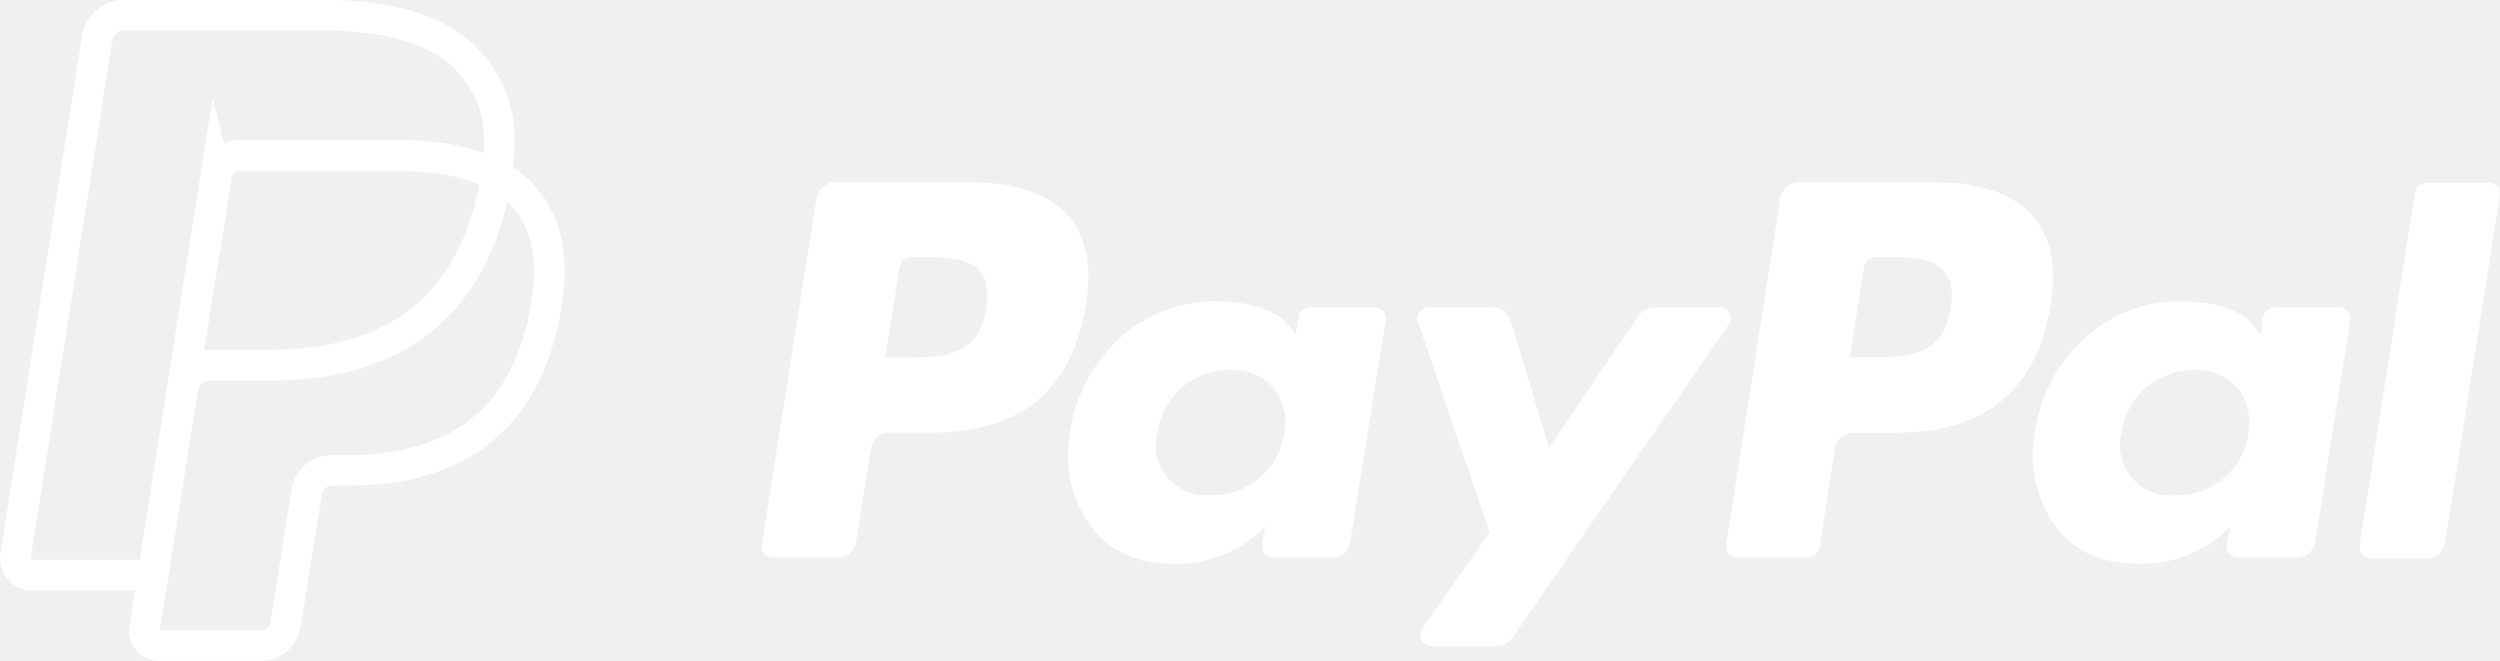
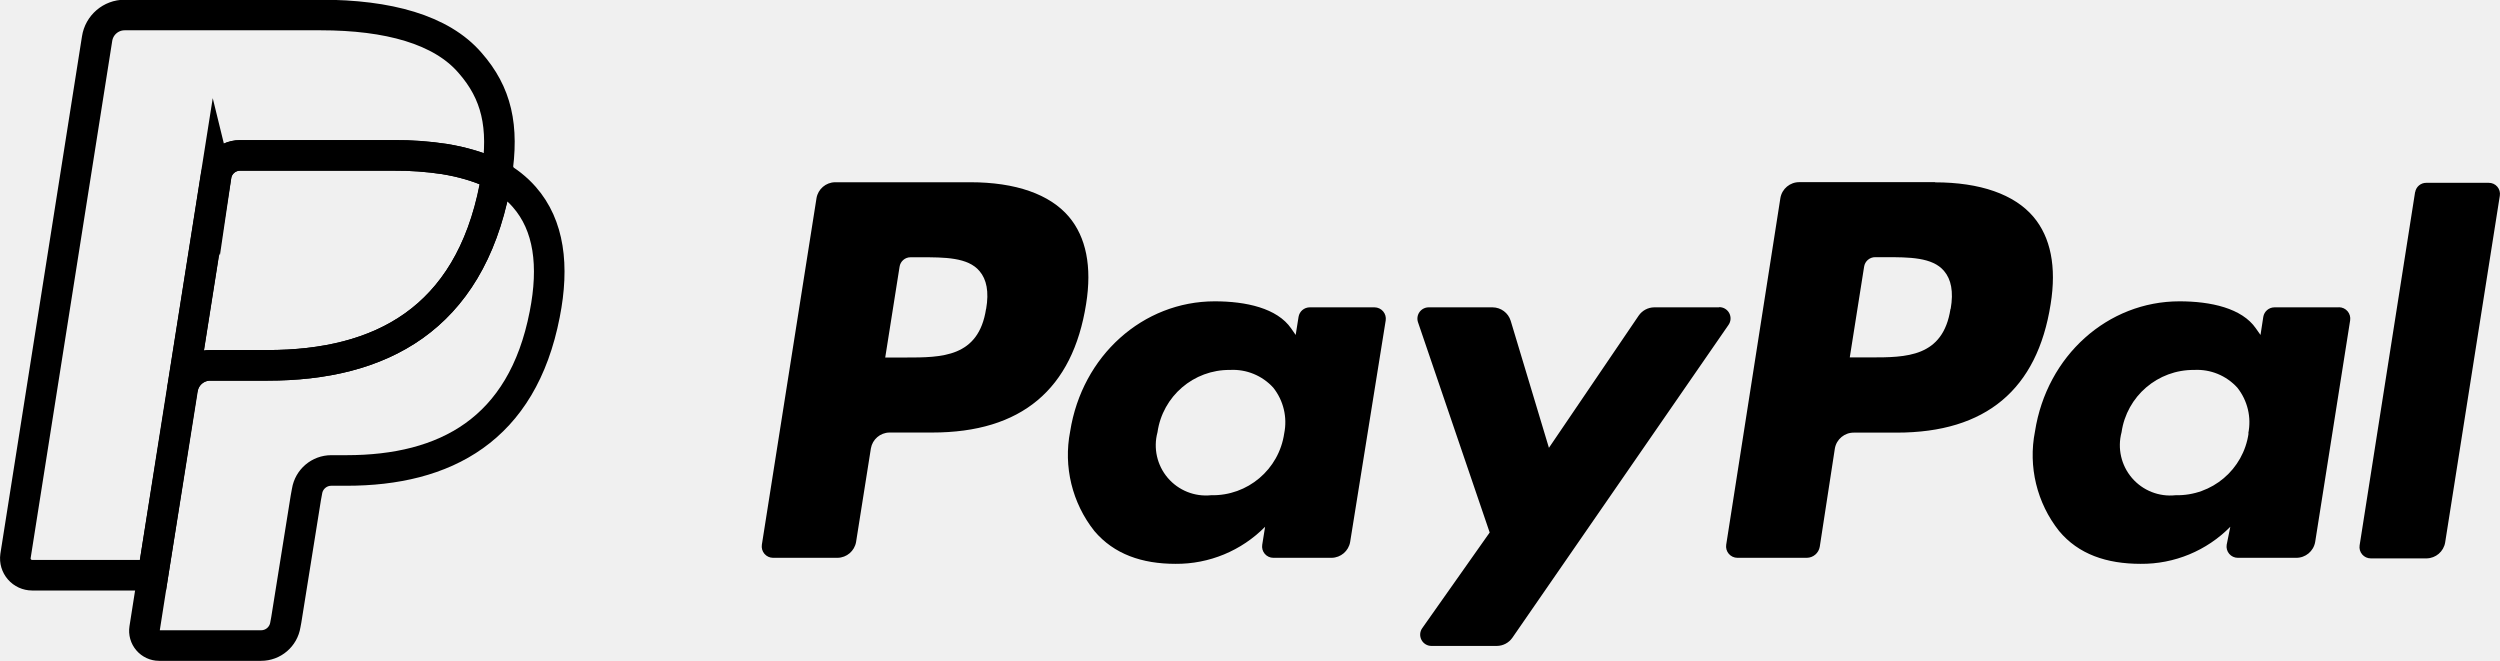
<svg xmlns="http://www.w3.org/2000/svg" viewBox="0 0 261.6 69.15">
  <defs>
-     <style>.cls-1{fill:#fff;}.cls-2{fill:none;stroke:#fff;stroke-miterlimit:10;stroke-width:3.2px;}</style>
+     <style>.cls-1{fill:#000;}.cls-2{fill:none;stroke:#000;stroke-miterlimit:10;stroke-width:3.2px;}</style>
  </defs>
  <g id="Lager_2" data-name="Lager 2">
    <g id="Layer_1" data-name="Layer 1">
      <path id="path14519" class="cls-1" d="M179.9,32.16h-6.8a2,2,0,0,0-1.63.87l-9.39,13.83-4-13.29a2,2,0,0,0-1.89-1.41h-6.69a1.18,1.18,0,0,0-1.12,1.56l7.5,22-7.05,10a1.18,1.18,0,0,0,1,1.87h6.8a2,2,0,0,0,1.62-.85L180.87,34a1.18,1.18,0,0,0-1-1.86M134.38,45.35a7.56,7.56,0,0,1-7.65,6.47,5.25,5.25,0,0,1-5.61-6.59,7.59,7.59,0,0,1,7.59-6.52,5.7,5.7,0,0,1,4.52,1.85,5.82,5.82,0,0,1,1.15,4.79m9.44-13.19h-6.77a1.19,1.19,0,0,0-1.17,1l-.3,1.89-.47-.68c-1.47-2.13-4.74-2.84-8-2.84-7.49,0-13.88,5.67-15.13,13.62a12.82,12.82,0,0,0,2.53,10.41C116.57,58,119.52,59,123,59a13,13,0,0,0,9.38-3.88l-.3,1.88a1.18,1.18,0,0,0,1.16,1.37h6.1a2,2,0,0,0,1.94-1.66L145,33.53a1.19,1.19,0,0,0-1.17-1.37m-40.65.17c-.78,5.08-4.66,5.08-8.41,5.08H92.63l1.5-9.49a1.16,1.16,0,0,1,1.16-1h1c2.55,0,5,0,6.21,1.45.74.87,1,2.16.69,3.95m-1.64-13.25H87.38a2,2,0,0,0-1.94,1.66L79.72,57a1.19,1.19,0,0,0,1.17,1.37h6.75a2,2,0,0,0,1.94-1.66l1.55-9.79a2,2,0,0,1,1.94-1.66h4.48c9.32,0,14.69-4.51,16.1-13.45.63-3.91,0-7-1.8-9.13-2-2.36-5.58-3.61-10.32-3.61" />
      <path id="path14523" class="cls-1" d="M252.72,20.07l-5.81,37a1.18,1.18,0,0,0,1.17,1.36h5.84a2,2,0,0,0,1.94-1.66l5.72-36.28a1.16,1.16,0,0,0-1.16-1.36h-6.53a1.17,1.17,0,0,0-1.17,1M235.29,45.35a7.54,7.54,0,0,1-7.64,6.47A5.26,5.26,0,0,1,222,45.23a7.6,7.6,0,0,1,7.6-6.52,5.69,5.69,0,0,1,4.51,1.85,5.82,5.82,0,0,1,1.15,4.79m9.44-13.19H238a1.19,1.19,0,0,0-1.17,1l-.29,1.89-.48-.68c-1.46-2.13-4.74-2.84-8-2.84-7.49,0-13.88,5.67-15.12,13.62a12.78,12.78,0,0,0,2.52,10.41C217.49,58,220.44,59,224,59a13,13,0,0,0,9.38-3.88L233,57a1.18,1.18,0,0,0,1.16,1.37h6.1a2,2,0,0,0,2-1.66l3.66-23.19a1.19,1.19,0,0,0-1.17-1.37m-40.65.17c-.78,5.08-4.65,5.08-8.41,5.08h-2.13l1.5-9.49a1.17,1.17,0,0,1,1.16-1h1c2.55,0,5,0,6.21,1.45.74.87,1,2.16.69,3.95m-1.63-13.25H188.3a2,2,0,0,0-2,1.66L180.63,57a1.19,1.19,0,0,0,1.17,1.37h7.26a1.39,1.39,0,0,0,1.36-1.16L192,46.93A2,2,0,0,1,194,45.27h4.48c9.32,0,14.7-4.51,16.1-13.45.63-3.91,0-7-1.8-9.13-2-2.36-5.58-3.61-10.31-3.61" />
      <path id="path14531" class="cls-2" d="M22.61,18.42A2.54,2.54,0,0,1,24,16.51a2.61,2.61,0,0,1,1.11-.25H41.21a33.79,33.79,0,0,1,5.3.38c.46.08.91.16,1.35.26s.86.21,1.27.33l.61.19a13.1,13.1,0,0,1,2.22.94c.81-5.14,0-8.63-2.78-11.79-3-3.48-8.57-5-15.63-5H13.05a2.92,2.92,0,0,0-2.89,2.48L1.62,58.19a1.76,1.76,0,0,0,1.74,2H16l3.18-20.16,3.42-21.65Z" />
      <path id="path14535" class="cls-2" d="M52,18.35h0c-.06.4-.13.79-.21,1.2C49.05,33.43,39.8,38.23,28,38.23H22a2.93,2.93,0,0,0-2.89,2.48L16,60.23l-.87,5.54a1.54,1.54,0,0,0,1.52,1.78H27.32a2.57,2.57,0,0,0,2.54-2.17l.1-.54L32,52.1l.13-.71a2.57,2.57,0,0,1,2.54-2.16h1.59C46.56,49.23,54.65,45,57,32.89c1-5.07.47-9.31-2.14-12.28A10.19,10.19,0,0,0,52,18.35" />
      <path id="path14539" class="cls-2" d="M49.14,17.23c-.42-.12-.84-.23-1.28-.33s-.89-.18-1.35-.26a33.79,33.79,0,0,0-5.3-.38H25.14a2.58,2.58,0,0,0-1.11.25,2.53,2.53,0,0,0-1.42,1.91L19.19,40.07l-.1.64A2.93,2.93,0,0,1,22,38.23h6c11.81,0,21.06-4.8,23.76-18.68.08-.41.15-.8.21-1.2a14,14,0,0,0-2.22-.93l-.6-.19" />
    </g>
  </g>
</svg>
